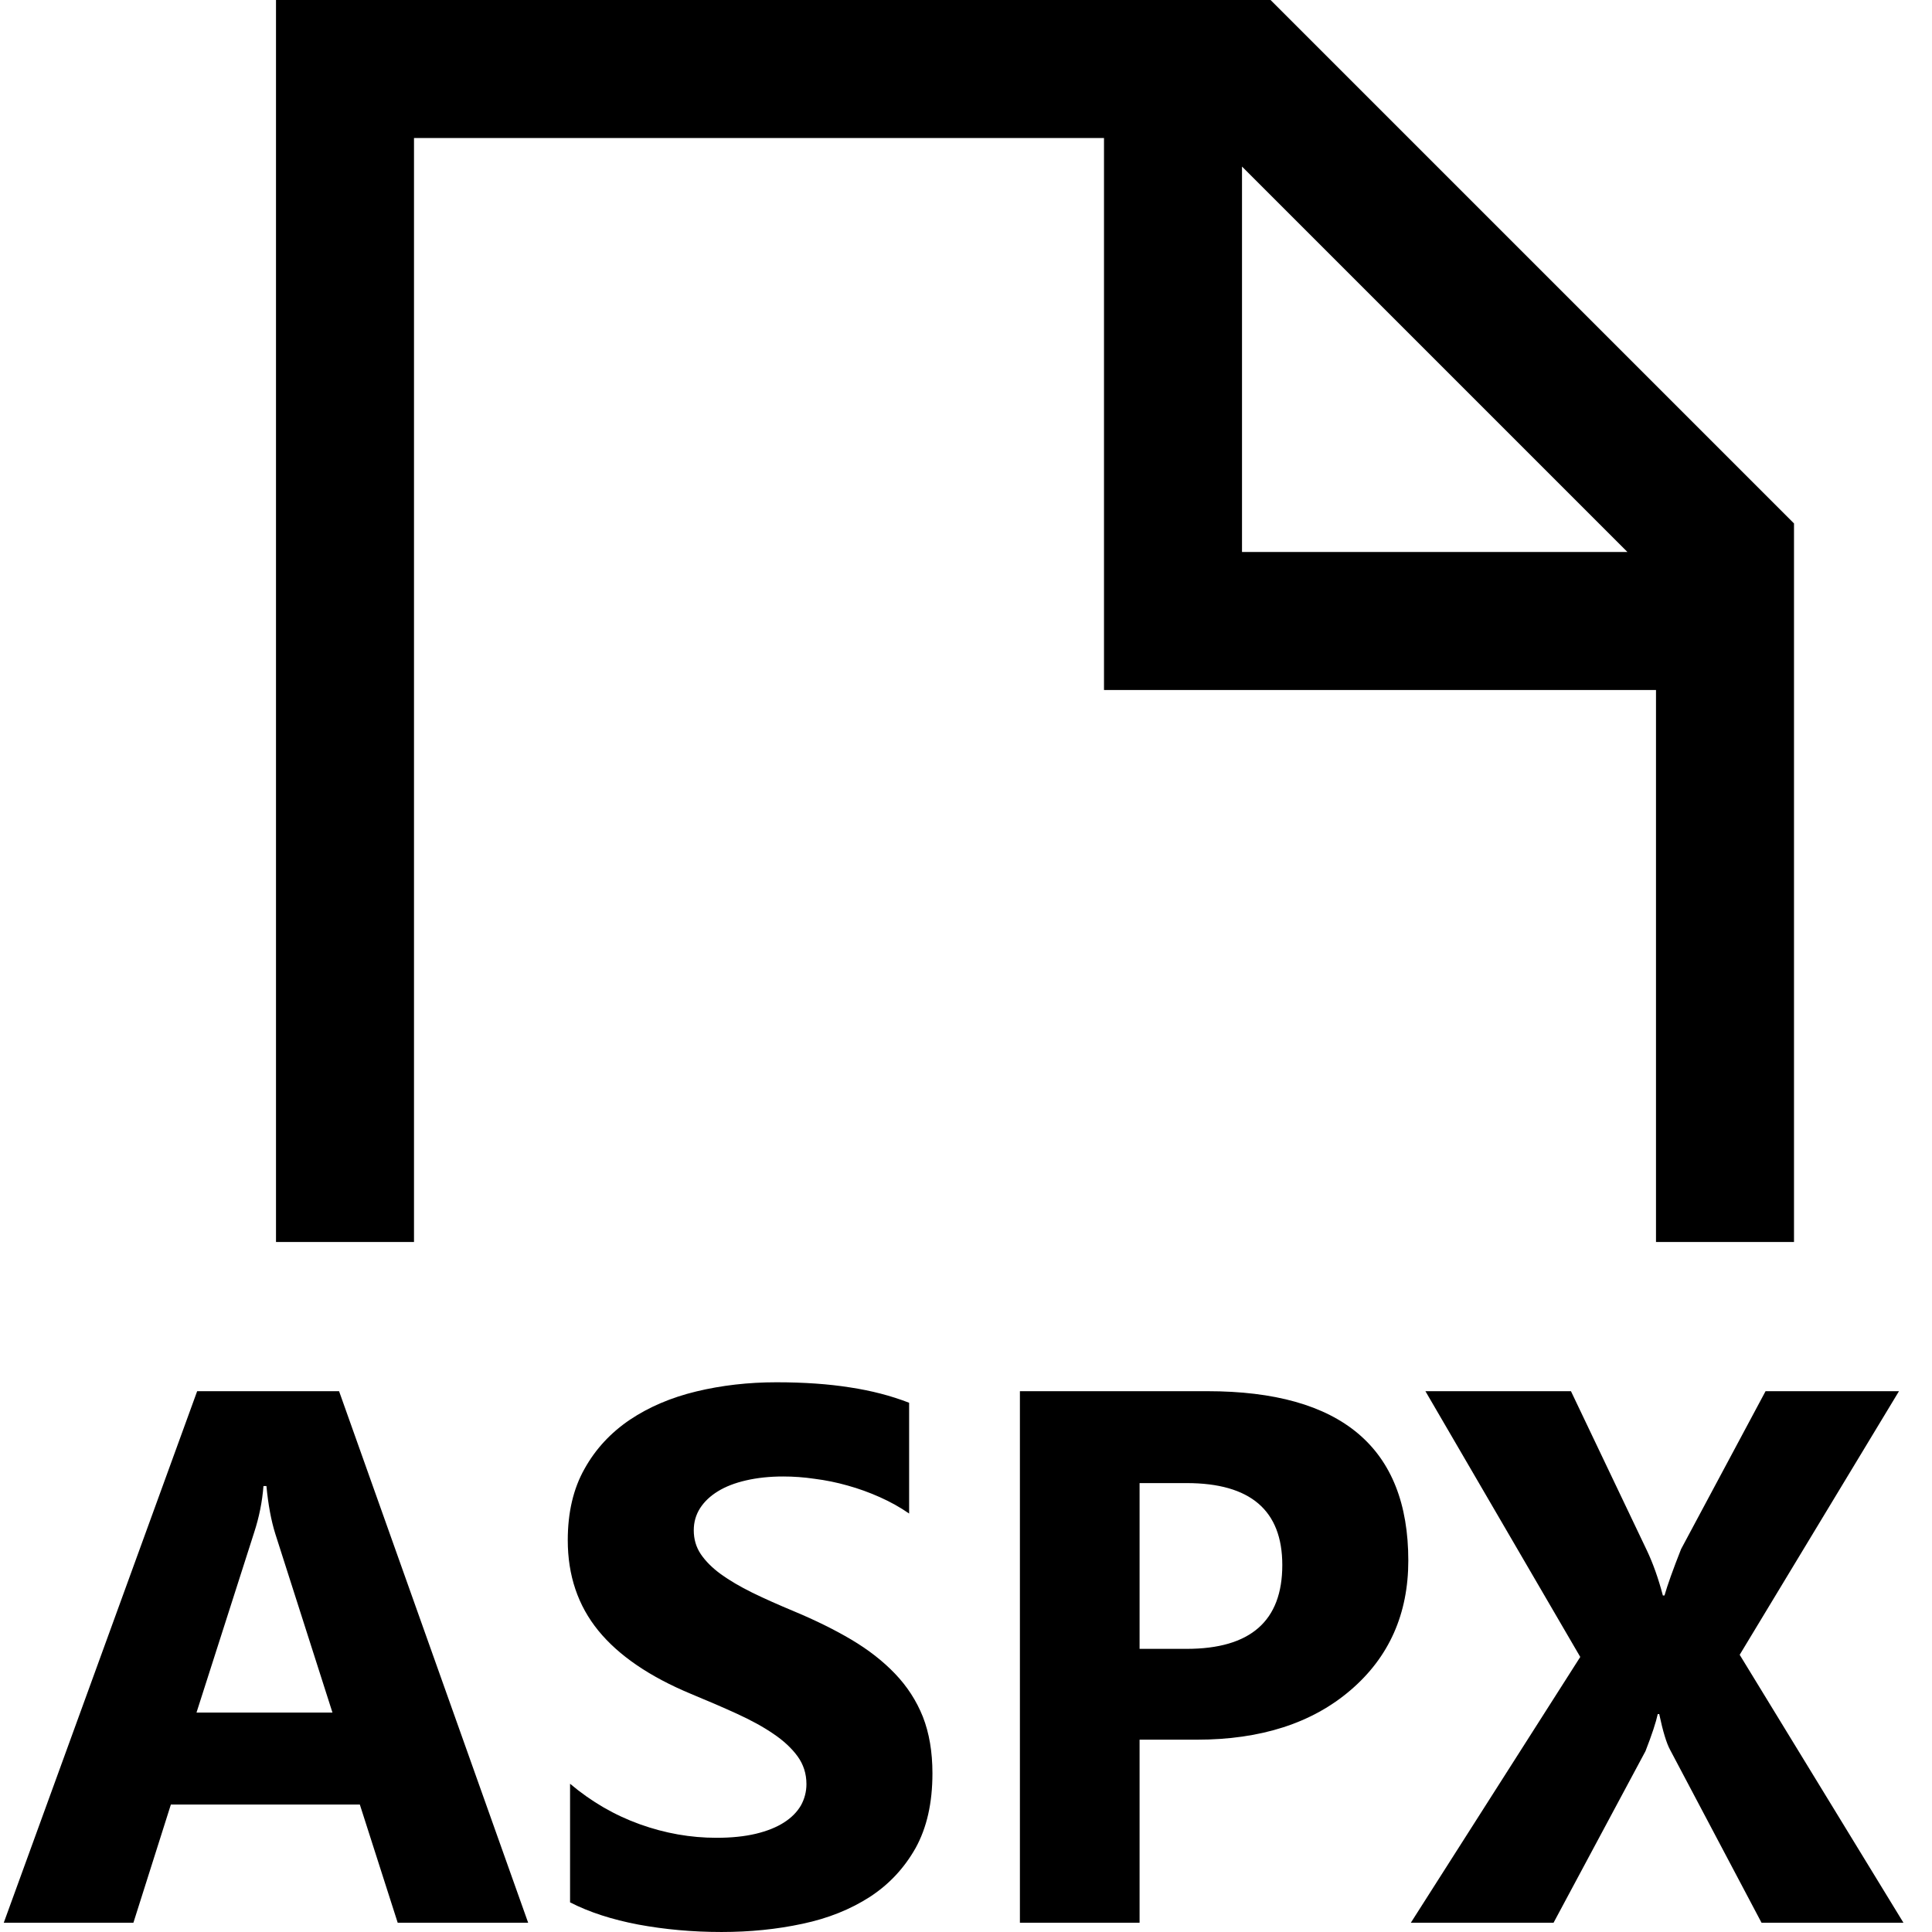
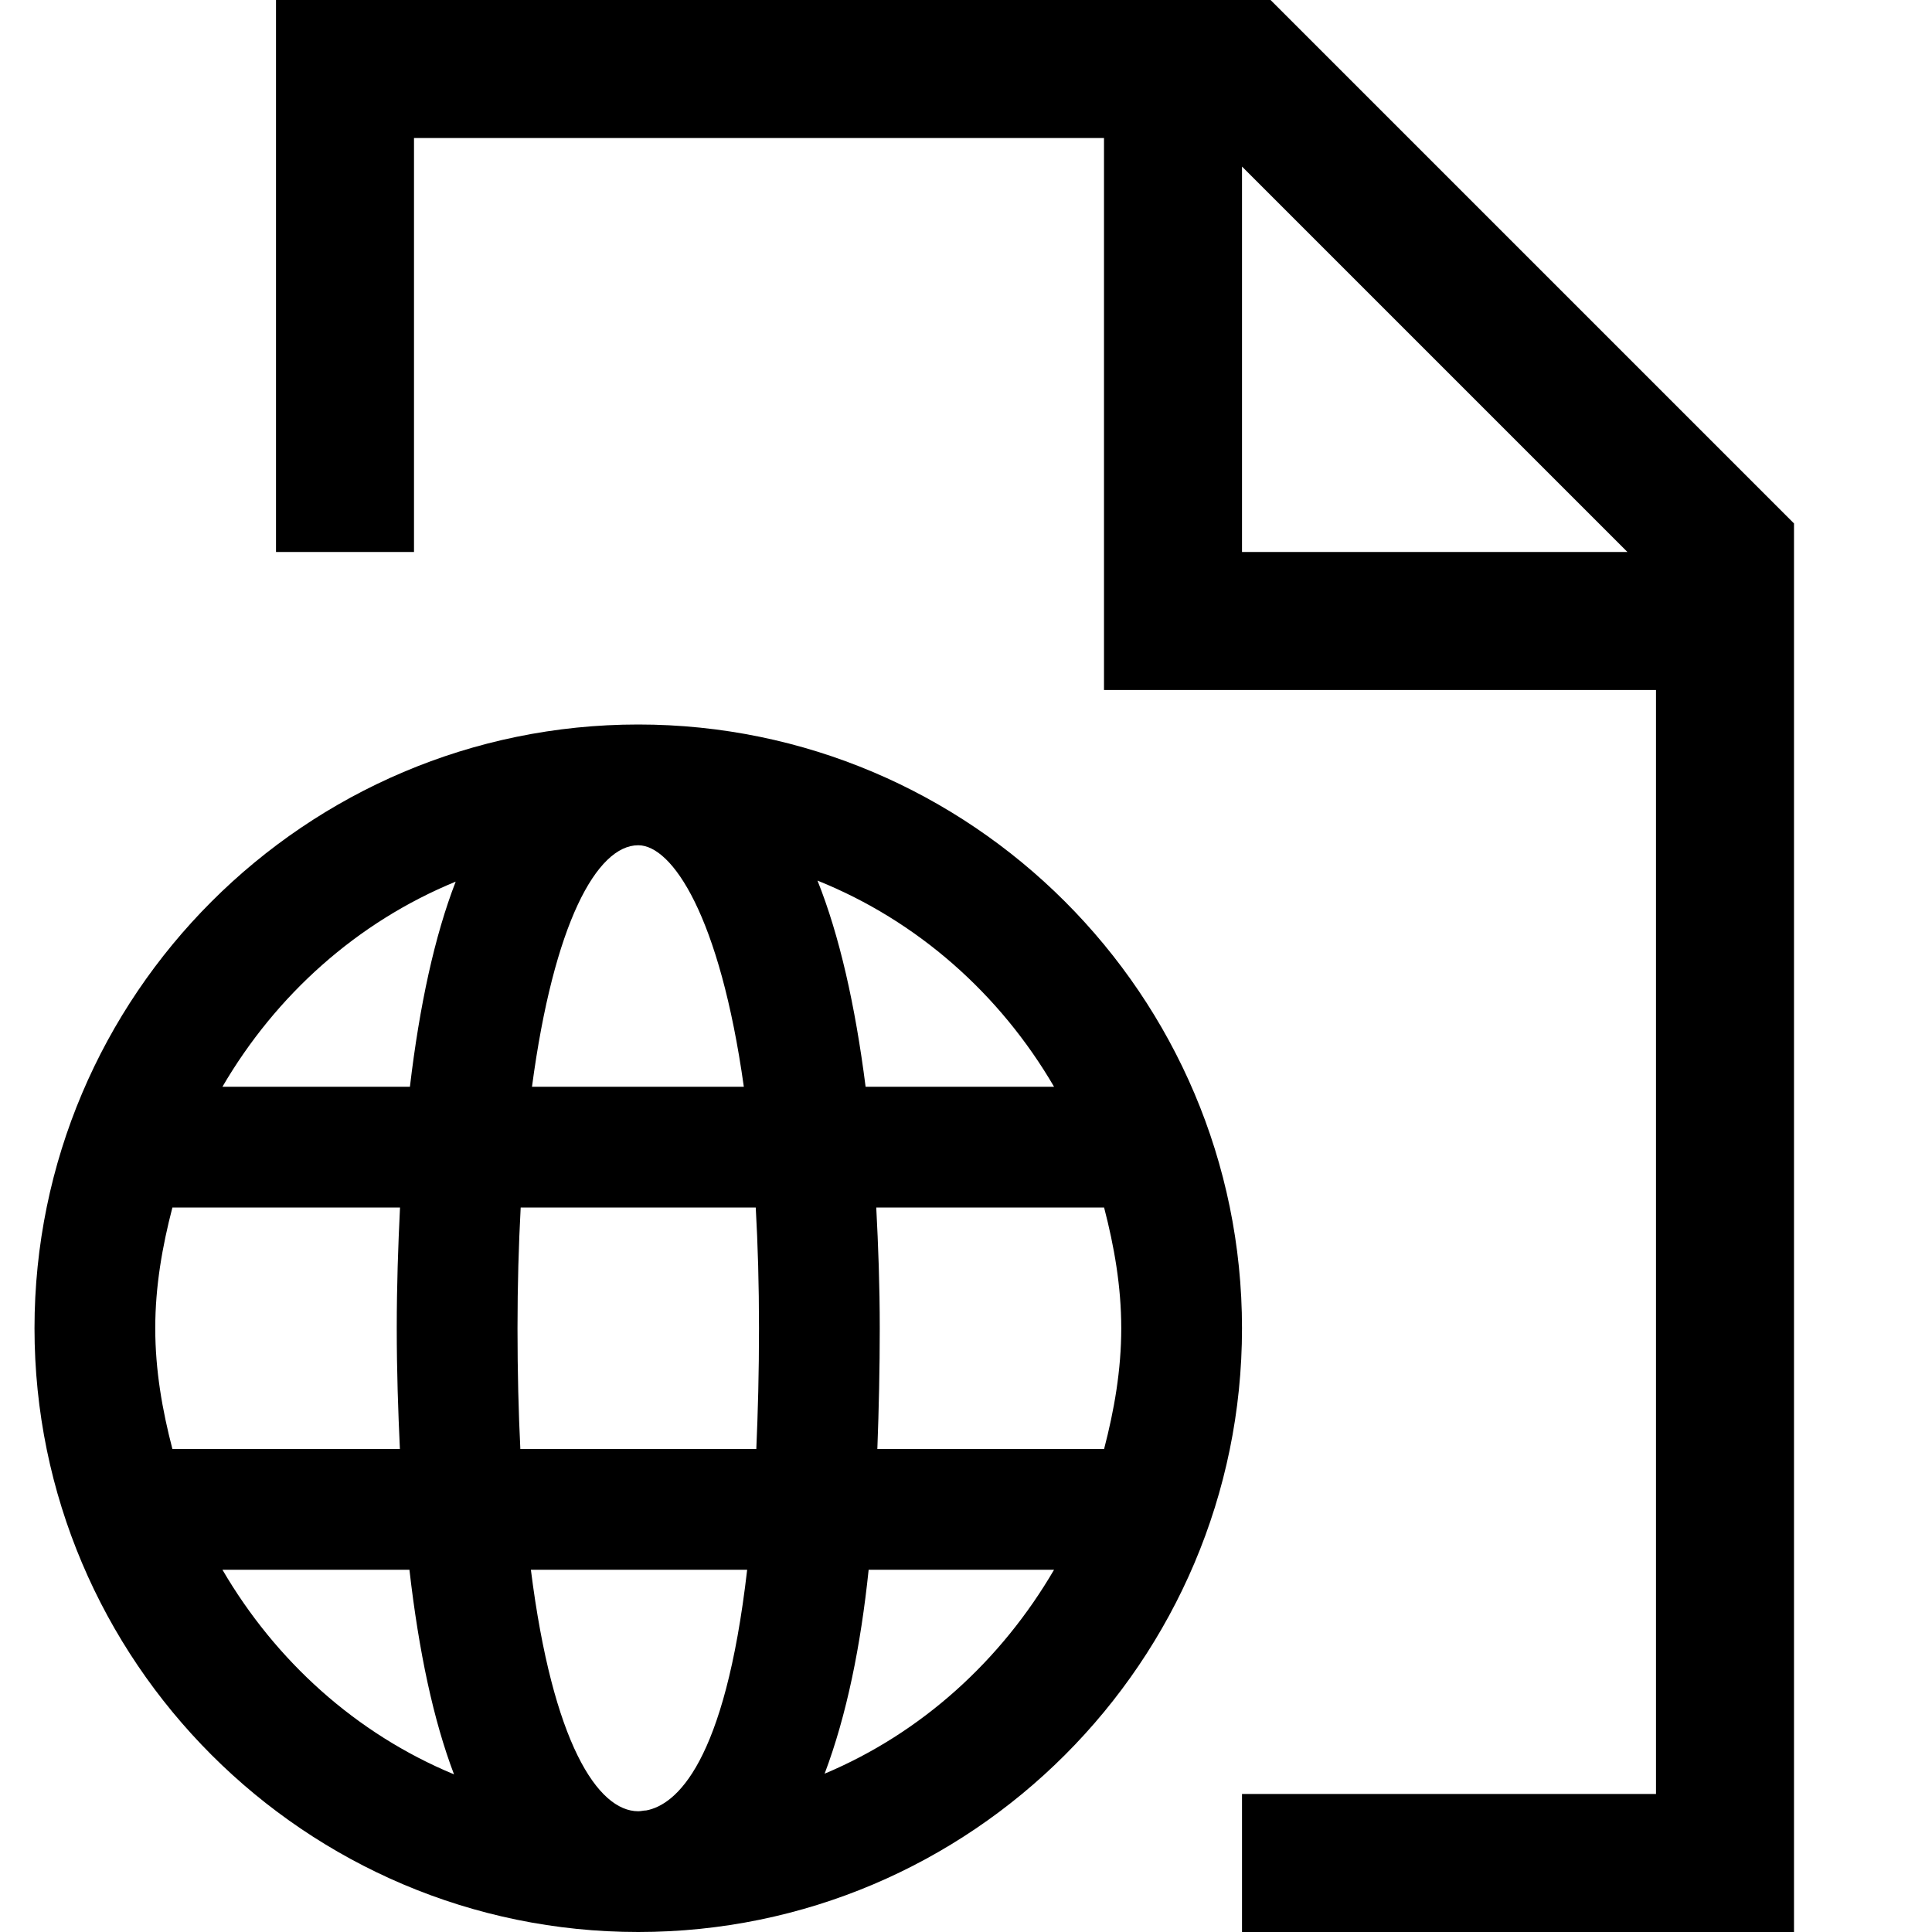
<svg xmlns="http://www.w3.org/2000/svg" viewBox="0 0 448 448">
-   <path d="M256 160h128v128h32V121.376L294.624 0H64v288h32V32h160v128zm32-121.376L377.376 128H288V38.624zm-165.531 407.22h-30.25l-8.781-27.406H39.625l-8.688 27.406H.875l44.844-123.25h32.906l43.844 123.25zm-45.375-48.719l-13.25-41.438c-.969-3.094-1.656-6.781-2.063-11.094h-.688c-.281 3.625-1 7.219-2.156 10.75l-13.375 41.781h31.532zm55.094 44v-27.5c4.969 4.188 10.375 7.313 16.219 9.406s11.75 3.125 17.719 3.125c3.5 0 6.531-.313 9.156-.938 2.594-.625 4.781-1.5 6.531-2.625s3.031-2.438 3.906-3.938a10.112 10.112 0 0 0 1.281-4.938c0-2.438-.688-4.563-2.063-6.469-1.375-1.875-3.25-3.625-5.625-5.219-2.375-1.625-5.188-3.156-8.469-4.656s-6.781-3-10.563-4.563c-9.625-4-16.813-8.906-21.531-14.688s-7.094-12.781-7.094-20.969c0-6.406 1.281-11.938 3.875-16.531 2.563-4.625 6.094-8.406 10.531-11.406 4.438-2.969 9.563-5.156 15.406-6.563s12.031-2.125 18.563-2.125c6.438 0 12.125.406 17.063 1.188 4.969.75 9.531 1.938 13.719 3.563v25.688c-2.063-1.438-4.313-2.688-6.75-3.781s-4.938-2-7.531-2.719a51.638 51.638 0 0 0-7.688-1.563 49.543 49.543 0 0 0-7.25-.531c-3.156 0-6.031.313-8.594.906-2.594.594-4.75 1.438-6.531 2.531s-3.156 2.406-4.125 3.906c-.969 1.531-1.469 3.219-1.469 5.125 0 2.063.531 3.906 1.625 5.531s2.656 3.188 4.656 4.656c2 1.438 4.438 2.875 7.281 4.281 2.875 1.406 6.125 2.844 9.719 4.344 4.938 2.063 9.375 4.25 13.281 6.563 3.938 2.344 7.281 4.938 10.094 7.875s4.969 6.25 6.469 10c1.469 3.75 2.219 8.125 2.219 13.125 0 6.875-1.313 12.625-3.906 17.313-2.625 4.656-6.156 8.438-10.625 11.344-4.469 2.875-9.656 4.969-15.594 6.219-5.938 1.281-12.188 1.906-18.781 1.906-6.75 0-13.188-.594-19.281-1.719-6.093-1.154-11.406-2.873-15.843-5.154zm132.062-37.719v42.438H236.5v-123.25h43.469c31.063 0 46.594 13.094 46.594 39.281 0 12.375-4.469 22.406-13.375 30.031-8.906 7.656-20.813 11.5-35.688 11.5h-13.25zm0-59.5v38.438h10.906c14.813 0 22.188-6.469 22.188-19.438 0-12.656-7.375-19-22.188-19H264.25zm177.125 101.938h-32.906l-21.219-40.125c-.813-1.5-1.656-4.25-2.5-8.25h-.344c-.406 1.875-1.344 4.75-2.844 8.594l-21.313 39.781h-33.094l39.281-61.625-35.906-61.625h33.75l17.625 36.969c1.375 2.906 2.625 6.375 3.688 10.406h.375c.688-2.406 1.969-6 3.844-10.75l19.594-36.625h30.938l-36.938 61.125 37.969 62.125z" />
+   <path d="M148 168C70.813 168 8 230.813 8 308s62.813 140 140 140 140-62.813 140-140-62.813-140-140-140zm1.846 251.811c-.63.01-1.213.189-1.846.189-9.376 0-19.837-15.821-24.896-56h50.15c-5.177 45.014-16.528 54.525-23.408 55.811zM120.659 336c-.422-8.576-.659-17.866-.659-28 0-10.074.275-19.347.739-28h54.506c.486 8.579.755 17.888.755 28 0 10.32-.25 19.475-.624 28h-54.717zM36 308c0-9.725 1.635-18.998 3.978-28h52.778c-.433 8.896-.756 18.051-.756 28 0 9.971.317 19.11.73 28H39.978C37.635 326.998 36 317.725 36 308zm112-112c7.824 0 18.909 16.272 24.483 56H123.36c5.04-37.882 15.043-56 24.64-56zm55.19 84h52.832c2.342 9.002 3.978 18.275 3.978 28s-1.635 18.998-3.978 28h-52.579c.358-9.376.557-18.771.557-28 0-9.894-.339-19.091-.81-28zm41.229-28H200.72c-2.416-18.966-6.086-35.117-11.155-47.802 23.254 9.348 42.349 26.362 54.854 47.802zm-138.752-47.562c-4.864 12.557-8.355 28.541-10.614 47.562H51.581c12.374-21.21 31.165-38.154 54.086-47.562zM51.581 364h43.36c2.182 19.043 5.584 34.95 10.339 47.443-22.758-9.437-41.392-26.349-53.699-47.443zm139.635 47.29c5.136-13.6 8.384-29.754 10.208-47.29h42.995c-12.221 20.95-30.656 37.818-53.203 47.29zM294.624 0H64v128h32V32h160v128h128v256h-96v32h128V121.376L294.624 0zM288 128V38.624L377.376 128H288z" />
</svg>
